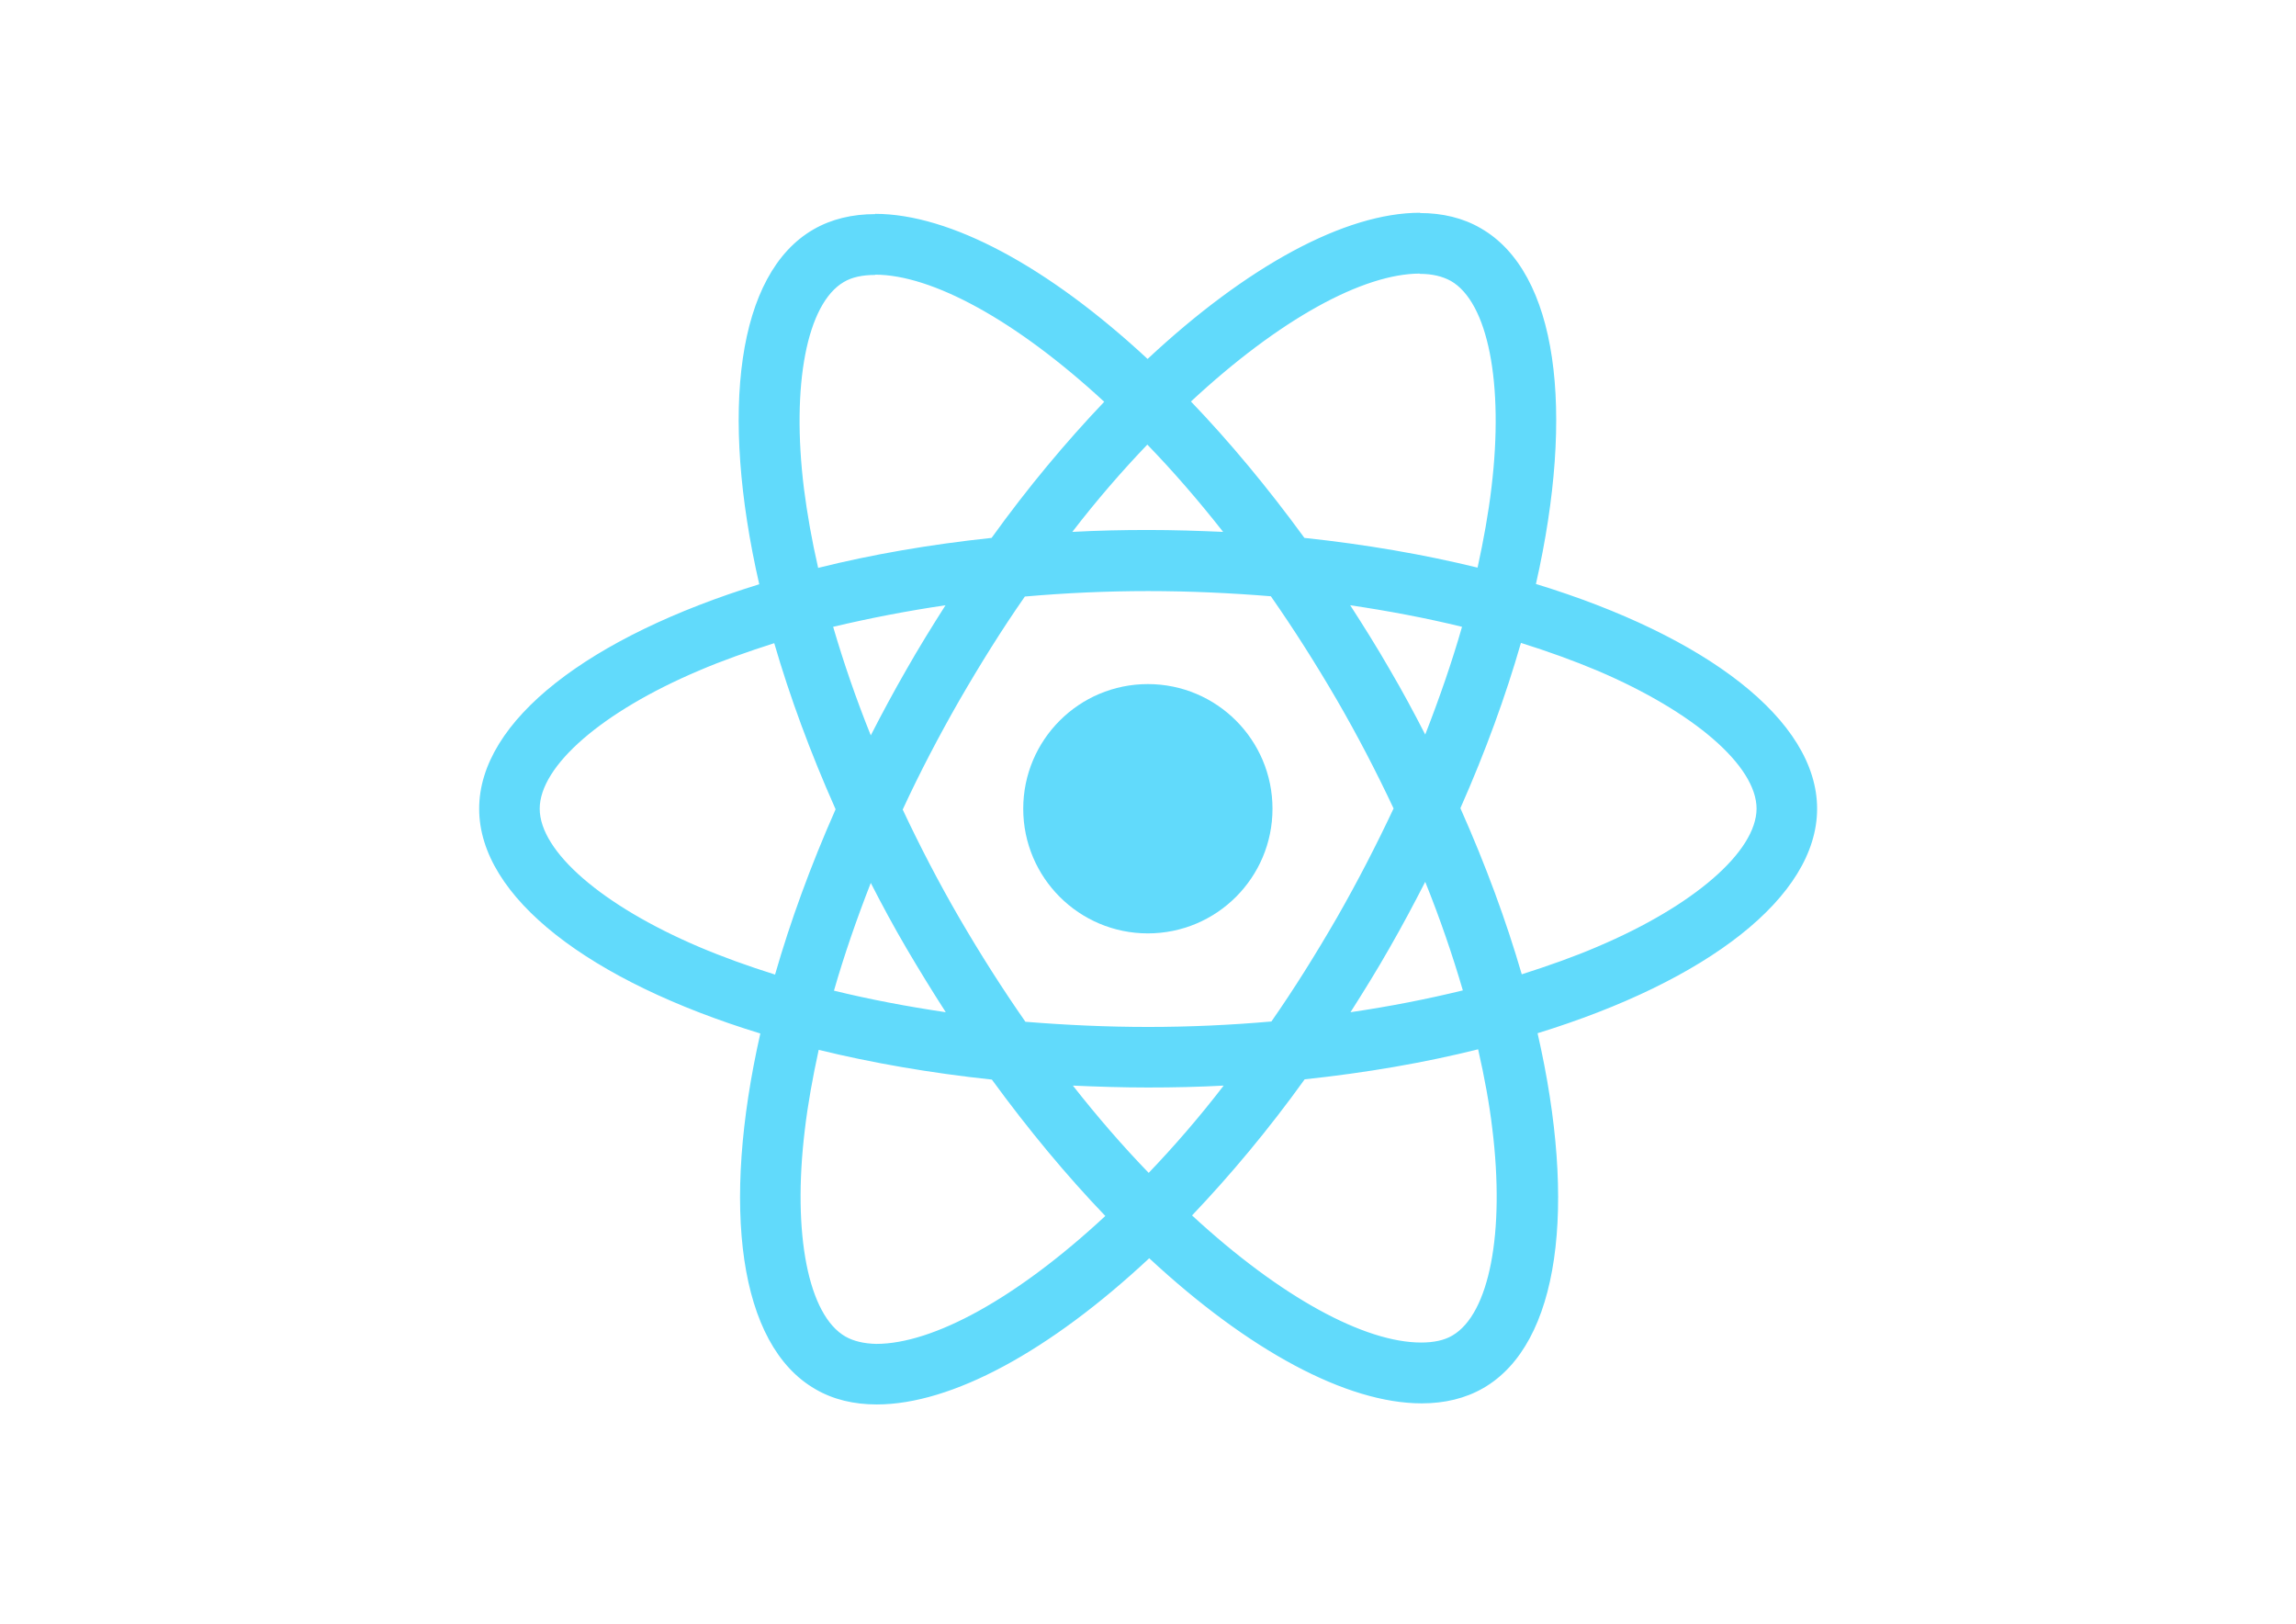
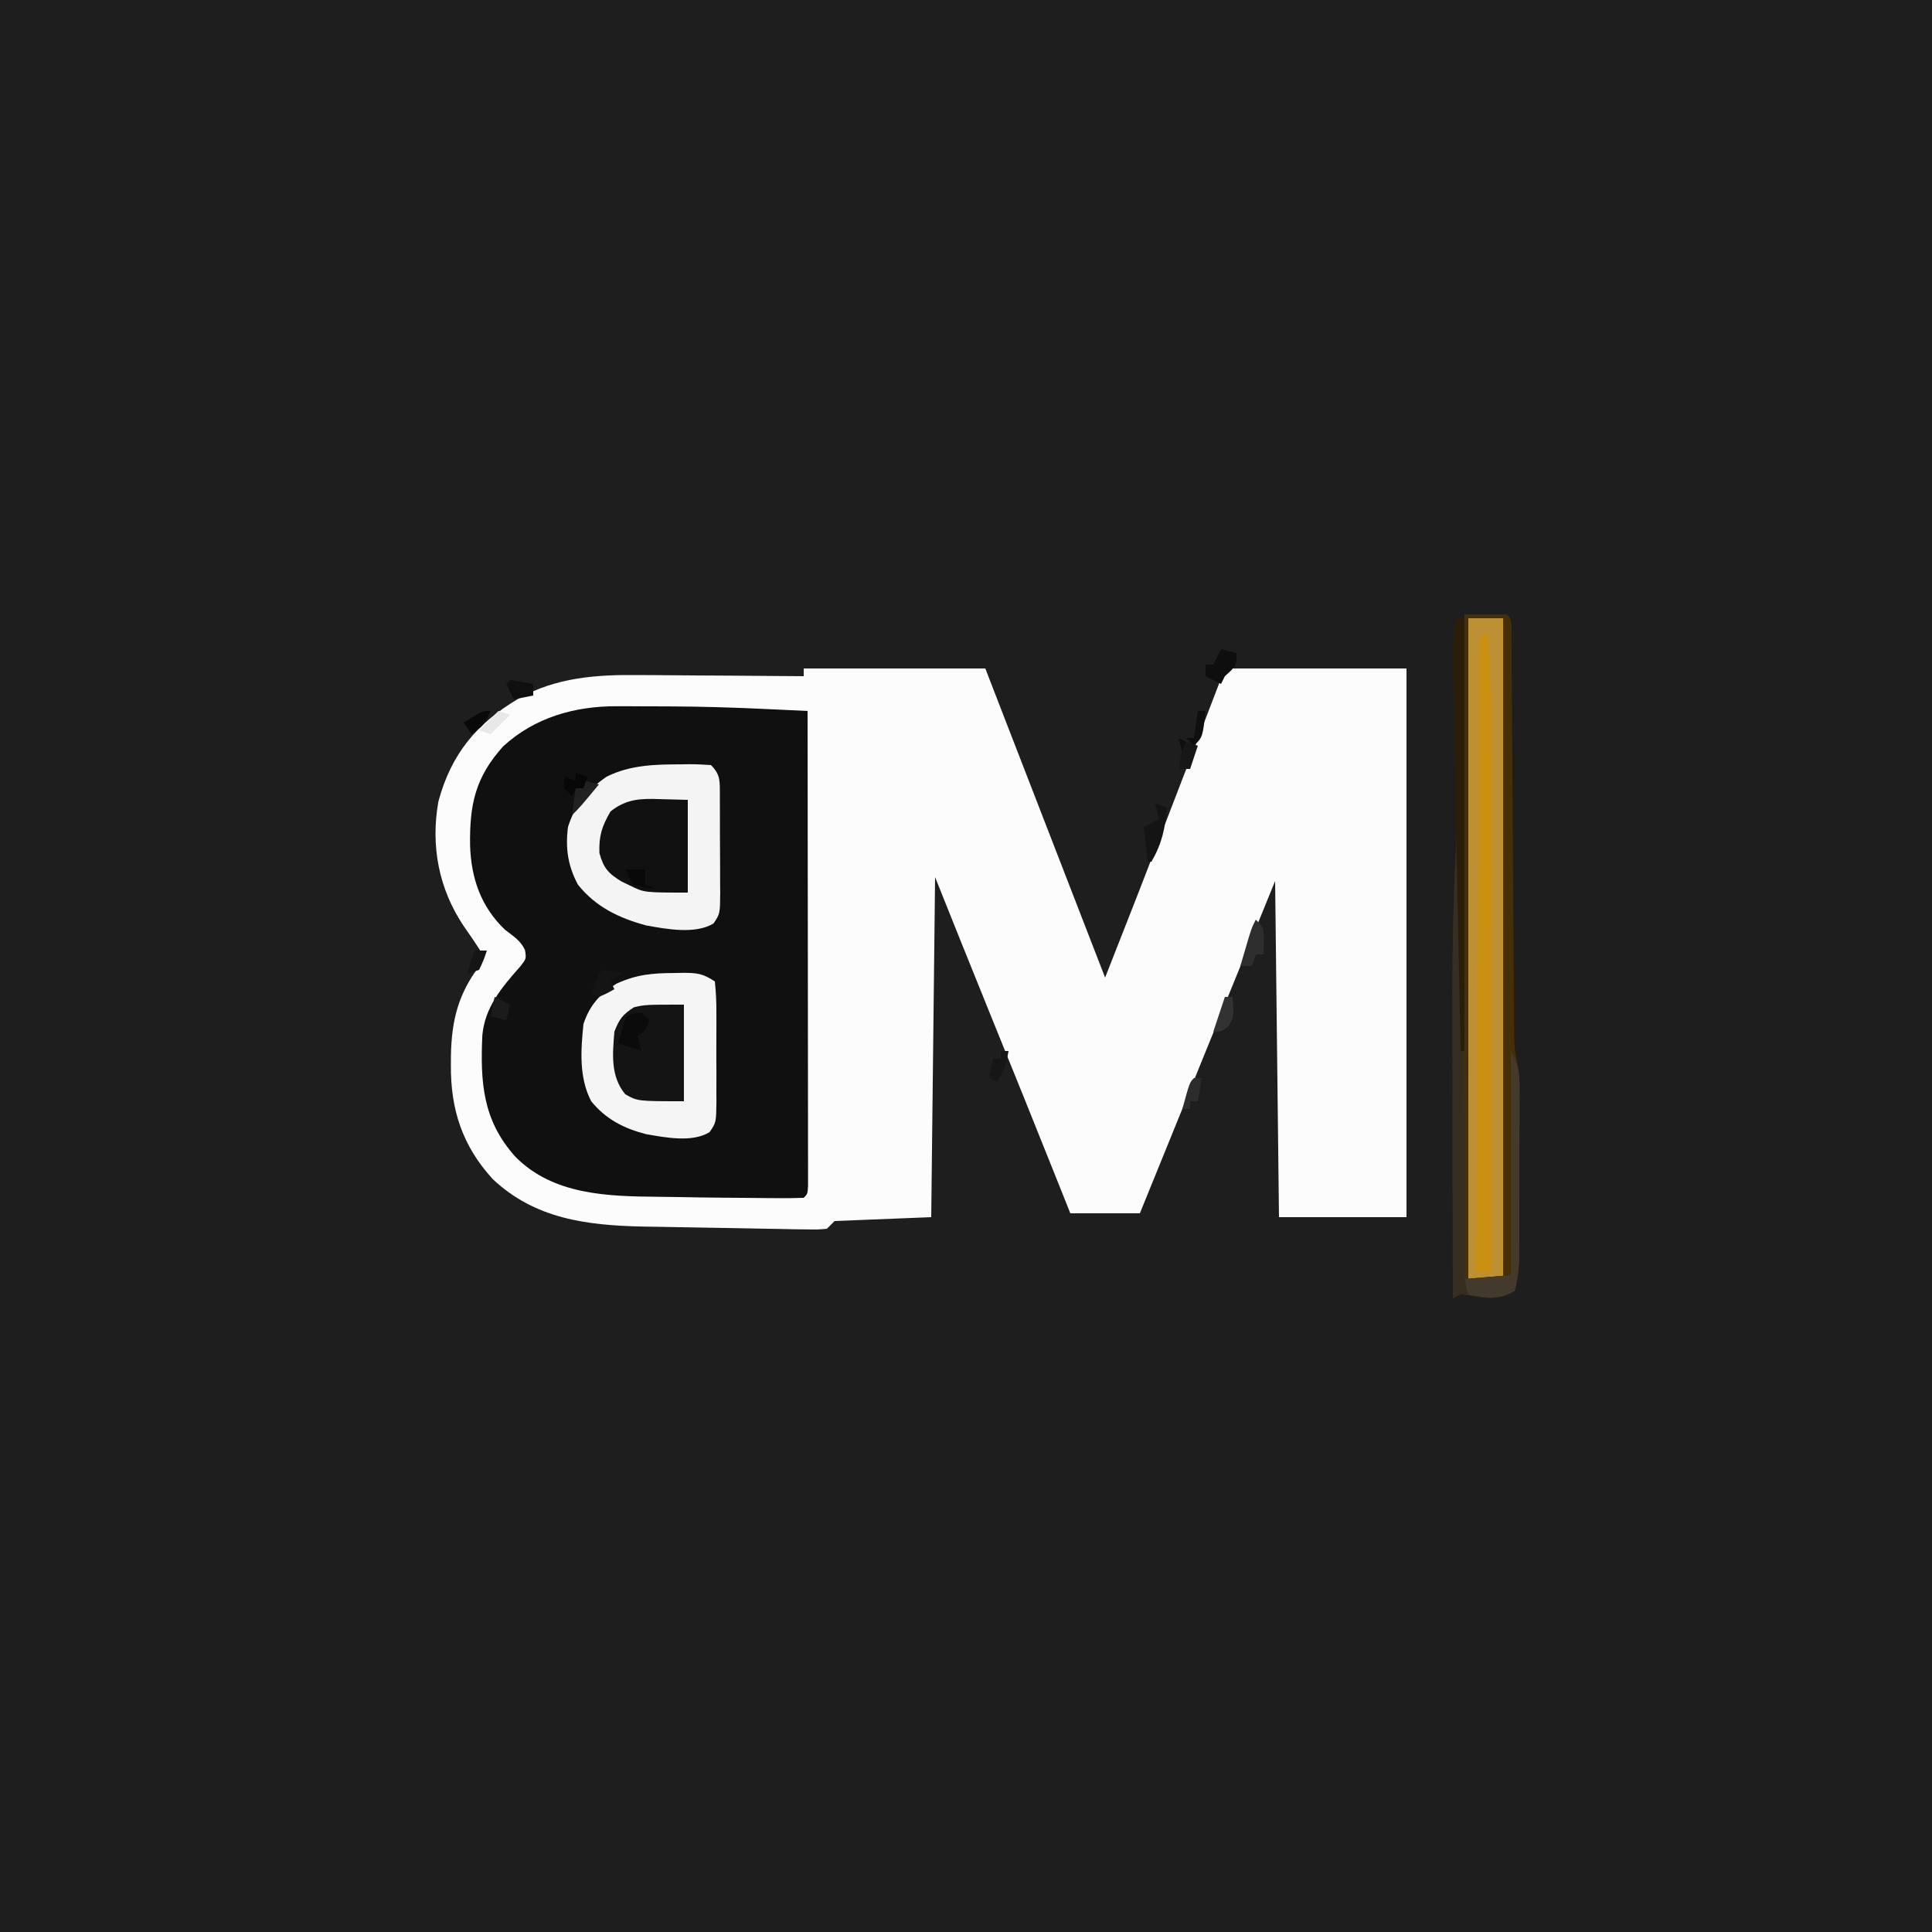
- <svg xmlns="http://www.w3.org/2000/svg" viewBox="0 0 841.9 595.3">
-   <g fill="#61DAFB">
-     <path d="M666.3 296.5c0-32.5-40.7-63.3-103.1-82.4 14.4-63.6 8-114.2-20.2-130.4-6.5-3.8-14.1-5.6-22.4-5.6v22.3c4.6 0 8.3.9 11.4 2.6 13.6 7.8 19.5 37.5 14.9 75.7-1.1 9.4-2.9 19.3-5.1 29.4-19.6-4.8-41-8.5-63.5-10.9-13.5-18.5-27.5-35.3-41.6-50 32.6-30.3 63.2-46.9 84-46.9V78c-27.5 0-63.5 19.6-99.9 53.6-36.4-33.8-72.4-53.2-99.9-53.2v22.3c20.7 0 51.4 16.5 84 46.6-14 14.7-28 31.4-41.3 49.9-22.6 2.4-44 6.1-63.6 11-2.3-10-4-19.7-5.2-29-4.7-38.2 1.1-67.9 14.6-75.8 3-1.8 6.9-2.6 11.5-2.6V78.5c-8.4 0-16 1.8-22.6 5.6-28.1 16.2-34.4 66.7-19.9 130.1-62.2 19.2-102.7 49.9-102.7 82.3 0 32.5 40.7 63.3 103.1 82.4-14.4 63.6-8 114.2 20.2 130.4 6.5 3.8 14.1 5.6 22.5 5.6 27.5 0 63.5-19.6 99.9-53.6 36.4 33.8 72.4 53.2 99.9 53.2 8.4 0 16-1.8 22.6-5.6 28.1-16.2 34.4-66.7 19.9-130.1 62-19.1 102.5-49.9 102.5-82.3zm-130.2-66.7c-3.7 12.9-8.3 26.2-13.5 39.5-4.1-8-8.4-16-13.1-24-4.6-8-9.5-15.8-14.4-23.4 14.2 2.1 27.9 4.7 41 7.9zm-45.8 106.5c-7.8 13.5-15.8 26.3-24.1 38.2-14.9 1.3-30 2-45.2 2-15.1 0-30.2-.7-45-1.9-8.3-11.9-16.4-24.6-24.2-38-7.6-13.1-14.5-26.4-20.8-39.8 6.2-13.4 13.2-26.8 20.7-39.9 7.8-13.5 15.8-26.3 24.1-38.2 14.9-1.3 30-2 45.2-2 15.1 0 30.2.7 45 1.9 8.3 11.9 16.4 24.6 24.2 38 7.6 13.1 14.5 26.4 20.8 39.8-6.3 13.4-13.2 26.8-20.7 39.9zm32.3-13c5.4 13.4 10 26.8 13.8 39.8-13.1 3.2-26.9 5.9-41.2 8 4.9-7.7 9.8-15.6 14.4-23.7 4.6-8 8.9-16.1 13-24.1zM421.2 430c-9.3-9.6-18.6-20.3-27.8-32 9 .4 18.2.7 27.5.7 9.4 0 18.7-.2 27.8-.7-9 11.7-18.3 22.4-27.5 32zm-74.4-58.9c-14.2-2.1-27.9-4.7-41-7.9 3.7-12.9 8.3-26.2 13.5-39.5 4.1 8 8.4 16 13.1 24 4.7 8 9.5 15.8 14.4 23.4zM420.7 163c9.3 9.6 18.6 20.3 27.8 32-9-.4-18.2-.7-27.5-.7-9.4 0-18.7.2-27.8.7 9-11.7 18.3-22.4 27.5-32zm-74 58.9c-4.9 7.7-9.8 15.6-14.4 23.7-4.6 8-8.9 16-13 24-5.4-13.4-10-26.8-13.8-39.8 13.1-3.1 26.9-5.8 41.2-7.9zm-90.5 125.2c-35.4-15.1-58.3-34.9-58.3-50.6 0-15.7 22.9-35.6 58.3-50.6 8.6-3.7 18-7 27.7-10.1 5.7 19.6 13.2 40 22.5 60.9-9.2 20.8-16.6 41.1-22.2 60.6-9.9-3.1-19.3-6.5-28-10.2zM310 490c-13.6-7.8-19.5-37.5-14.9-75.7 1.1-9.4 2.9-19.3 5.1-29.4 19.6 4.8 41 8.5 63.5 10.9 13.5 18.5 27.5 35.3 41.6 50-32.6 30.3-63.2 46.9-84 46.9-4.5-.1-8.3-1-11.3-2.7zm237.2-76.2c4.7 38.2-1.1 67.9-14.6 75.8-3 1.8-6.9 2.6-11.5 2.6-20.7 0-51.4-16.5-84-46.6 14-14.7 28-31.4 41.3-49.9 22.6-2.4 44-6.1 63.6-11 2.3 10.1 4.1 19.8 5.2 29.1zm38.5-66.7c-8.6 3.7-18 7-27.7 10.1-5.7-19.6-13.2-40-22.5-60.9 9.2-20.8 16.6-41.1 22.2-60.6 9.9 3.1 19.3 6.5 28.1 10.2 35.4 15.1 58.3 34.9 58.3 50.6-.1 15.7-23 35.6-58.4 50.6zM320.8 78.4z" />
-     <circle cx="420.9" cy="296.5" r="45.7" />
-     <path d="M520.5 78.1z" />
-   </g>
+ <svg xmlns="http://www.w3.org/2000/svg" version="1.1" width="500" height="500">
+   <path d="M0 0 C165 0 330 0 500 0 C500 165 500 330 500 500 C335 500 170 500 0 500 C0 335 0 170 0 0 Z " fill="#1E1E1E" transform="translate(0,0)" />
+   <path d="M0 0 C15.51 0 31.02 0 47 0 C48.588 4.104 50.176 8.209 51.812 12.438 C60.53 34.963 69.266 57.481 78 80 C88.522 53.406 98.752 26.7 109 0 C124.51 0 140.02 0 156 0 C156 46.86 156 93.72 156 142 C145.11 142 134.22 142 123 142 C122.67 113.29 122.34 84.58 122 55 C104.479 97.992 104.479 97.992 87 141 C81.06 141 75.12 141 69 141 C68.308 139.264 67.616 137.527 66.902 135.738 C60.463 119.603 53.971 103.49 47.429 87.396 C42.914 76.279 38.457 65.141 34 54 C33.505 97.56 33.505 97.56 33 142 C20.625 142.495 20.625 142.495 8 143 C7.34 143.66 6.68 144.32 6 145 C3.638 145.216 3.638 145.216 0.639 145.167 C-1.044 145.146 -1.044 145.146 -2.762 145.125 C-3.983 145.1 -5.203 145.074 -6.461 145.047 C-7.717 145.027 -8.973 145.006 -10.267 144.985 C-12.936 144.94 -15.604 144.89 -18.272 144.833 C-21.658 144.762 -25.045 144.708 -28.431 144.659 C-31.691 144.61 -34.951 144.546 -38.211 144.484 C-39.411 144.467 -40.612 144.449 -41.849 144.43 C-56.221 144.102 -69.545 142.426 -80.438 132.188 C-88.306 123.616 -91.392 114.199 -91.312 102.688 C-91.308 101.847 -91.303 101.006 -91.298 100.139 C-91.125 90.997 -89.376 84.139 -83.793 76.789 C-82.753 74.992 -82.753 74.992 -83.68 73.039 C-85.058 70.91 -86.474 68.821 -87.938 66.75 C-94.45 57.077 -96.593 45.926 -94.539 34.418 C-91.252 22.138 -84.586 14.143 -73.812 7.812 C-64.136 2.281 -53.477 1.562 -42.578 1.707 C-40.739 1.713 -40.739 1.713 -38.863 1.72 C-34.992 1.737 -31.121 1.774 -27.25 1.812 C-24.607 1.828 -21.964 1.841 -19.32 1.854 C-12.88 1.886 -6.44 1.936 0 2 C0 1.34 0 0.68 0 0 Z " fill="#FCFCFC" transform="translate(208,173)" />
+   <path d="M0 0 C0.713 0 1.427 0.001 2.162 0.001 C3.669 0.004 5.177 0.012 6.685 0.025 C8.907 0.043 11.129 0.045 13.352 0.045 C21.89 0.067 30.403 0.334 38.931 0.741 C39.937 0.788 40.944 0.835 41.981 0.883 C44.432 0.998 46.884 1.114 49.336 1.23 C49.359 17.511 49.377 33.792 49.388 50.073 C49.393 57.631 49.4 65.19 49.411 72.749 C49.421 79.335 49.428 85.921 49.43 92.507 C49.431 95.997 49.434 99.486 49.442 102.975 C49.45 106.864 49.45 110.753 49.449 114.642 C49.453 115.808 49.457 116.973 49.46 118.173 C49.459 119.227 49.458 120.28 49.456 121.365 C49.457 122.286 49.458 123.206 49.459 124.155 C49.336 126.23 49.336 126.23 48.336 127.23 C46.05 127.314 43.761 127.325 41.473 127.309 C40.761 127.304 40.05 127.3 39.318 127.295 C36.99 127.279 34.663 127.255 32.336 127.23 C30.779 127.219 29.223 127.208 27.667 127.197 C23.646 127.164 19.627 127.101 15.608 127.023 C13.963 126.995 12.318 126.973 10.673 126.959 C-2.324 126.844 -16.486 126.51 -26.242 116.633 C-34.736 107.252 -35.384 97.358 -34.839 85.205 C-34.185 77.823 -29.698 72.64 -24.957 67.273 C-23.449 65.332 -23.449 65.332 -23.797 63.102 C-24.952 60.61 -26.841 59.501 -28.969 57.852 C-35.254 51.841 -37.746 44.44 -38.008 35.986 C-38.147 25.463 -36.688 18.45 -29.477 10.418 C-21.313 2.894 -10.897 -0.035 0 0 Z " fill="#101010" transform="translate(159.6641,182.7695)" />
+   <path d="M0 0 C2.97 0 5.94 0 9 0 C9 56.43 9 112.86 9 171 C6.03 171 3.06 171 0 171 C0 114.57 0 58.14 0 0 Z " fill="#BC9033" transform="translate(380,160)" />
+   <path d="M0 0 C0.719 -0.012 1.439 -0.024 2.18 -0.037 C4.038 -0.042 5.896 0.065 7.75 0.188 C10.316 2.753 10.008 4.479 10.054 7.978 C10.053 8.768 10.052 9.558 10.051 10.371 C10.055 11.182 10.059 11.994 10.064 12.83 C10.07 14.547 10.07 16.264 10.066 17.982 C10.063 20.611 10.086 23.24 10.111 25.869 C10.114 27.536 10.114 29.204 10.113 30.871 C10.122 31.659 10.132 32.446 10.141 33.258 C10.095 38.677 10.095 38.677 8.401 41.182 C3.688 44.052 -3.857 42.619 -9.047 41.684 C-16.085 39.771 -22.101 36.888 -26.688 31.125 C-29.284 26.243 -29.964 21.725 -29.25 16.188 C-27.348 10.284 -24.291 6.686 -19.25 3.188 C-13.164 0.145 -6.67 0.006 0 0 Z " fill="#F4F4F4" transform="translate(176.25,197.8125)" />
+   <path d="M0 0 C0.672 -0.012 1.344 -0.024 2.037 -0.037 C5.736 -0.048 7.277 0.081 10.438 2.188 C10.742 4.99 10.858 7.567 10.836 10.371 C10.839 11.182 10.842 11.994 10.845 12.83 C10.847 14.547 10.841 16.264 10.829 17.982 C10.813 20.611 10.828 23.24 10.848 25.869 C10.846 27.536 10.842 29.204 10.836 30.871 C10.845 32.052 10.845 32.052 10.854 33.258 C10.784 38.68 10.784 38.68 9.073 41.182 C4.561 43.955 -2.348 42.563 -7.328 41.719 C-13.063 40.241 -17.781 37.85 -21.562 33.188 C-24.768 27.003 -24.251 19.939 -23.562 13.188 C-21.946 8.352 -19.316 5.392 -15 2.75 C-9.775 0.375 -5.776 0.028 0 0 Z " fill="#F5F5F5" transform="translate(174.5625,251.8125)" />
+   <path d="M0 0 C3.63 0 7.26 0 11 0 C12.575 1.575 12.138 3.151 12.151 5.339 C12.16 6.275 12.168 7.212 12.177 8.177 C12.183 9.73 12.183 9.73 12.189 11.315 C12.198 12.4 12.206 13.484 12.215 14.602 C12.232 16.966 12.247 19.33 12.26 21.695 C12.281 25.435 12.308 29.175 12.337 32.915 C12.397 40.86 12.449 48.805 12.5 56.75 C12.559 65.94 12.622 75.13 12.692 84.32 C12.718 88.008 12.739 91.695 12.76 95.383 C12.776 97.644 12.793 99.906 12.811 102.167 C12.817 103.709 12.817 103.709 12.823 105.281 C12.832 106.229 12.84 107.177 12.849 108.154 C12.854 108.974 12.859 109.794 12.864 110.638 C13.01 113.169 13.476 115.523 14 118 C14.088 119.752 14.128 121.507 14.129 123.262 C14.133 124.286 14.136 125.311 14.139 126.366 C14.137 127.462 14.135 128.558 14.133 129.688 C14.134 131.39 14.134 131.39 14.136 133.128 C14.136 135.525 14.135 137.922 14.13 140.319 C14.125 143.986 14.13 147.653 14.137 151.32 C14.136 153.651 14.135 155.982 14.133 158.312 C14.135 159.408 14.137 160.504 14.139 161.634 C14.136 162.658 14.133 163.683 14.129 164.738 C14.129 165.636 14.128 166.533 14.127 167.458 C13.996 170.089 13.695 172.458 13 175 C9.102 177.68 5.415 176.898 0.988 176.191 C-1.073 175.815 -1.073 175.815 -3 177 C-3.023 164.602 -3.041 152.205 -3.052 139.807 C-3.057 134.048 -3.064 128.289 -3.075 122.53 C-3.086 116.954 -3.092 111.377 -3.095 105.801 C-3.097 103.693 -3.1 101.584 -3.106 99.475 C-3.141 85.287 -2.766 71.168 -2 57 C-1.67 57 -1.34 57 -1 57 C-0.67 38.19 -0.34 19.38 0 0 Z M1 1 C1 57.43 1 113.86 1 172 C3.97 172 6.94 172 10 172 C10 115.57 10 59.14 10 1 C7.03 1 4.06 1 1 1 Z " fill="#452F09" transform="translate(379,159)" />
+   <path d="M0 0 C0.33 0 0.66 0 1 0 C2.218 16.792 2.132 33.584 2.101 50.408 C2.095 54.449 2.095 58.49 2.093 62.532 C2.09 70.152 2.082 77.773 2.072 85.394 C2.061 94.084 2.055 102.773 2.05 111.463 C2.04 129.309 2.022 147.154 2 165 C0.68 165 -0.64 165 -2 165 C-1.893 143.634 -1.78 122.269 -1.661 100.903 C-1.605 90.983 -1.552 81.064 -1.503 71.144 C-1.46 62.501 -1.414 53.858 -1.363 45.215 C-1.336 40.636 -1.312 36.057 -1.291 31.478 C-1.271 27.173 -1.247 22.868 -1.22 18.563 C-1.21 16.978 -1.202 15.394 -1.197 13.809 C-1.188 11.655 -1.174 9.5 -1.158 7.346 C-1.152 6.138 -1.145 4.929 -1.139 3.684 C-1 1 -1 1 0 0 Z " fill="#C99011" transform="translate(384,164)" />
+   <path d="M0 0 C2.372 0.062 4.744 0.124 7.188 0.188 C7.188 8.107 7.188 16.027 7.188 24.188 C-4.105 24.188 -4.105 24.188 -7.75 22.375 C-8.46 22.039 -9.171 21.702 -9.902 21.355 C-13.343 19.252 -14.623 17.89 -15.688 13.938 C-15.837 9.463 -15.043 7.053 -12.812 3.188 C-8.72 -0.064 -5.024 -0.186 0 0 Z " fill="#111111" transform="translate(170.8125,206.8125)" />
+   <path d="M0 0 C0 8.25 0 16.5 0 25 C-12 25 -12 25 -15.188 23.188 C-19.054 18.521 -18.464 12.767 -18 7 C-16.73 3.724 -15.863 2.549 -12.938 0.688 C-10 0 -10 0 0 0 Z " fill="#141414" transform="translate(177,260)" />
+   <path d="M0 0 C0.33 0 0.66 0 1 0 C1.842 38.343 2.134 76.649 2 115 C7.94 114.505 7.94 114.505 14 114 C14 94.86 14 75.72 14 56 C15.928 59.856 16.249 61.147 16.243 65.24 C16.246 66.285 16.249 67.329 16.252 68.406 C16.245 69.529 16.238 70.652 16.23 71.809 C16.23 73.547 16.23 73.547 16.229 75.32 C16.226 77.771 16.218 80.221 16.206 82.671 C16.188 86.42 16.185 90.168 16.186 93.916 C16.181 96.297 16.175 98.678 16.168 101.059 C16.167 102.18 16.166 103.301 16.165 104.455 C16.158 105.503 16.152 106.551 16.145 107.631 C16.14 109.008 16.14 109.008 16.134 110.414 C15.997 113.059 15.7 115.444 15 118 C11.102 120.68 7.415 119.898 2.988 119.191 C0.927 118.815 0.927 118.815 -1 120 C-1.023 107.602 -1.041 95.205 -1.052 82.807 C-1.057 77.048 -1.064 71.289 -1.075 65.53 C-1.086 59.954 -1.092 54.377 -1.095 48.801 C-1.097 46.693 -1.1 44.584 -1.106 42.475 C-1.141 28.287 -0.766 14.168 0 0 Z " fill="#362E20" transform="translate(377,216)" />
+   <path d="M0 0 C0.66 0 1.32 0 2 0 C2 36.96 2 73.92 2 112 C1.67 112 1.34 112 1 112 C0.715 98.135 0.437 84.271 0.166 70.406 C0.04 63.968 -0.088 57.53 -0.221 51.093 C-0.349 44.881 -0.472 38.67 -0.591 32.458 C-0.637 30.087 -0.685 27.716 -0.735 25.345 C-0.805 22.026 -0.868 18.708 -0.93 15.39 C-0.952 14.407 -0.975 13.425 -0.997 12.412 C-1.013 11.505 -1.028 10.598 -1.044 9.663 C-1.06 8.879 -1.076 8.095 -1.092 7.286 C-0.991 4.773 -0.552 2.451 0 0 Z " fill="#2A1E08" transform="translate(377,160)" />
+   <path d="M0 0 C1.928 3.856 2.249 5.147 2.243 9.24 C2.246 10.285 2.249 11.329 2.252 12.406 C2.245 13.529 2.238 14.652 2.23 15.809 C2.23 17.547 2.23 17.547 2.229 19.32 C2.226 21.771 2.218 24.221 2.206 26.671 C2.188 30.42 2.185 34.168 2.186 37.916 C2.181 40.297 2.175 42.678 2.168 45.059 C2.167 46.18 2.166 47.301 2.165 48.455 C2.158 49.503 2.152 50.551 2.145 51.631 C2.141 52.549 2.138 53.467 2.134 54.414 C1.997 57.061 1.709 59.444 1 62 C-3.043 64.616 -6.432 63.896 -11 63 C-11.33 61.68 -11.66 60.36 -12 59 C-6.06 58.505 -6.06 58.505 0 58 C0 38.86 0 19.72 0 0 Z " fill="#433A2D" transform="translate(391,272)" />
+   <path d="M0 0 C0.66 0.66 1.32 1.32 2 2 C1 5 1 5 -1 6 C-0.67 7.32 -0.34 8.64 0 10 C-1.98 9.34 -3.96 8.68 -6 8 C-5.34 5.69 -4.68 3.38 -4 1 C-2.125 0.375 -2.125 0.375 0 0 Z " fill="#0B0B0B" transform="translate(166,262)" />
+   <path d="M0 0 C0.99 0.33 1.98 0.66 3 1 C2.533 6.414 1.757 10.205 -1 15 C-1.33 15 -1.66 15 -2 15 C-2.33 12.03 -2.66 9.06 -3 6 C-1.68 5.34 -0.36 4.68 1 4 C0.67 2.68 0.34 1.36 0 0 Z " fill="#141414" transform="translate(299,208)" />
+   <path d="M0 0 C2 2 2 2 2.125 5.625 C2.084 6.739 2.042 7.853 2 9 C1.34 9 0.68 9 0 9 C-0.33 9.99 -0.66 10.98 -1 12 C-1.99 12 -2.98 12 -4 12 C-3.523 10.374 -3.043 8.749 -2.562 7.125 C-2.296 6.22 -2.029 5.315 -1.754 4.383 C-1 2 -1 2 0 0 Z " fill="#2E2E2E" transform="translate(325,238)" />
+   <path d="M0 0 C1.32 0.33 2.64 0.66 4 1 C4 4 4 4 2.562 5.562 C2.047 6.037 1.531 6.511 1 7 C0.67 7.66 0.34 8.32 0 9 C-1.32 8.34 -2.64 7.68 -4 7 C-4 6.01 -4 5.02 -4 4 C-3.34 4 -2.68 4 -2 4 C-1.34 2.68 -0.68 1.36 0 0 Z " fill="#0E0E0E" transform="translate(316,168)" />
+   <path d="M0 0 C2.007 0.287 4.009 0.619 6 1 C6 1.99 6 2.98 6 4 C4.35 4.33 2.7 4.66 1 5 C0.34 3.68 -0.32 2.36 -1 1 C-0.67 0.67 -0.34 0.34 0 0 Z " fill="#0F0F0F" transform="translate(132,176)" />
+   <path d="M0 0 C0.66 0 1.32 0 2 0 C1.25 6.75 1.25 6.75 -1 9 C-1.66 8.34 -2.32 7.68 -3 7 C-2.34 7 -1.68 7 -1 7 C-0.67 4.69 -0.34 2.38 0 0 Z M-5 7 C-4.01 7.495 -4.01 7.495 -3 8 C-3.33 8.99 -3.66 9.98 -4 11 C-4.33 9.68 -4.66 8.36 -5 7 Z " fill="#0F0F0F" transform="translate(310,184)" />
+   <path d="M0 0 C0.66 0 1.32 0 2 0 C2.367 5.5 2.367 5.5 0.625 7.875 C-1 9 -1 9 -3 9 C-2.01 6.03 -1.02 3.06 0 0 Z " fill="#323232" transform="translate(317,258)" />
+   <path d="M0 0 C1.32 0.33 2.64 0.66 4 1 C-0.75 6.75 -0.75 6.75 -3 9 C-2.67 6.69 -2.34 4.38 -2 2 C-1.34 2 -0.68 2 0 2 C0 1.34 0 0.68 0 0 Z " fill="#212121" transform="translate(151,202)" />
+   <path d="M0 0 C0.66 0 1.32 0 2 0 C1.67 1.98 1.34 3.96 1 6 C0.34 6 -0.32 6 -1 6 C-1 6.66 -1 7.32 -1 8 C-1.66 8 -2.32 8 -3 8 C-1.125 1.125 -1.125 1.125 0 0 Z " fill="#2C2C2C" transform="translate(309,279)" />
+   <path d="M0 0 C1.675 0.286 3.344 0.618 5 1 C4.01 1.66 3.02 2.32 2 3 C2.33 3.66 2.66 4.32 3 5 C1.125 6.062 1.125 6.062 -1 7 C-1.66 6.67 -2.32 6.34 -3 6 C-1.125 1.125 -1.125 1.125 0 0 Z " fill="#141414" transform="translate(156,251)" />
+   <path d="M0 0 C0.99 0.33 1.98 0.66 3 1 C2.34 2.98 1.68 4.96 1 7 C0.01 7 -0.98 7 -2 7 C-1.125 2.25 -1.125 2.25 0 0 Z " fill="#171717" transform="translate(307,192)" />
+   <path d="M0 0 C0.99 0.33 1.98 0.66 3 1 C2.67 1.99 2.34 2.98 2 4 C1.34 4 0.68 4 0 4 C-0.33 4.66 -0.66 5.32 -1 6 C-1.66 5.34 -2.32 4.68 -3 4 C-3 3.01 -3 2.02 -3 1 C-2.01 1.33 -1.02 1.66 0 2 C0 1.34 0 0.68 0 0 Z " fill="#070707" transform="translate(149,200)" />
+   <path d="M0 0 C0.66 0 1.32 0 2 0 C1.453 3.375 0.945 5.082 -1 8 C-1.66 7.67 -2.32 7.34 -3 7 C-2.67 5.35 -2.34 3.7 -2 2 C-1.34 2 -0.68 2 0 2 C0 1.34 0 0.68 0 0 Z " fill="#161616" transform="translate(259,272)" />
+   <path d="M0 0 C0.99 0.33 1.98 0.66 3 1 C1.35 2.65 -0.3 4.3 -2 6 C-2.99 5.67 -3.98 5.34 -5 5 C-3.35 3.35 -1.7 1.7 0 0 Z " fill="#E8E8E8" transform="translate(129,184)" />
+   <path d="M0 0 C1.32 0.66 2.64 1.32 4 2 C3.67 3.32 3.34 4.64 3 6 C1.68 5.67 0.36 5.34 -1 5 C-0.67 3.35 -0.34 1.7 0 0 Z " fill="#1B1B1B" transform="translate(128,258)" />
+   <path d="M0 0 C1.65 0 3.3 0 5 0 C5 1.32 5 2.64 5 4 C5.99 4.33 6.98 4.66 8 5 C5.125 4.75 5.125 4.75 2 4 C0.625 1.938 0.625 1.938 0 0 Z " fill="#090909" transform="translate(162,225)" />
+   <path d="M0 0 C-1.37 3.161 -1.989 3.993 -5 6 C-5.66 5.01 -6.32 4.02 -7 3 C-2.25 0 -2.25 0 0 0 Z " fill="#090909" transform="translate(127,184)" />
+   <path d="M0 0 C0.99 0 1.98 0 3 0 C2.188 2.438 2.188 2.438 1 5 C0.01 5.33 -0.98 5.66 -2 6 C-1.494 3.831 -1 2 0 0 Z " fill="#151515" transform="translate(123,246)" />
</svg>
